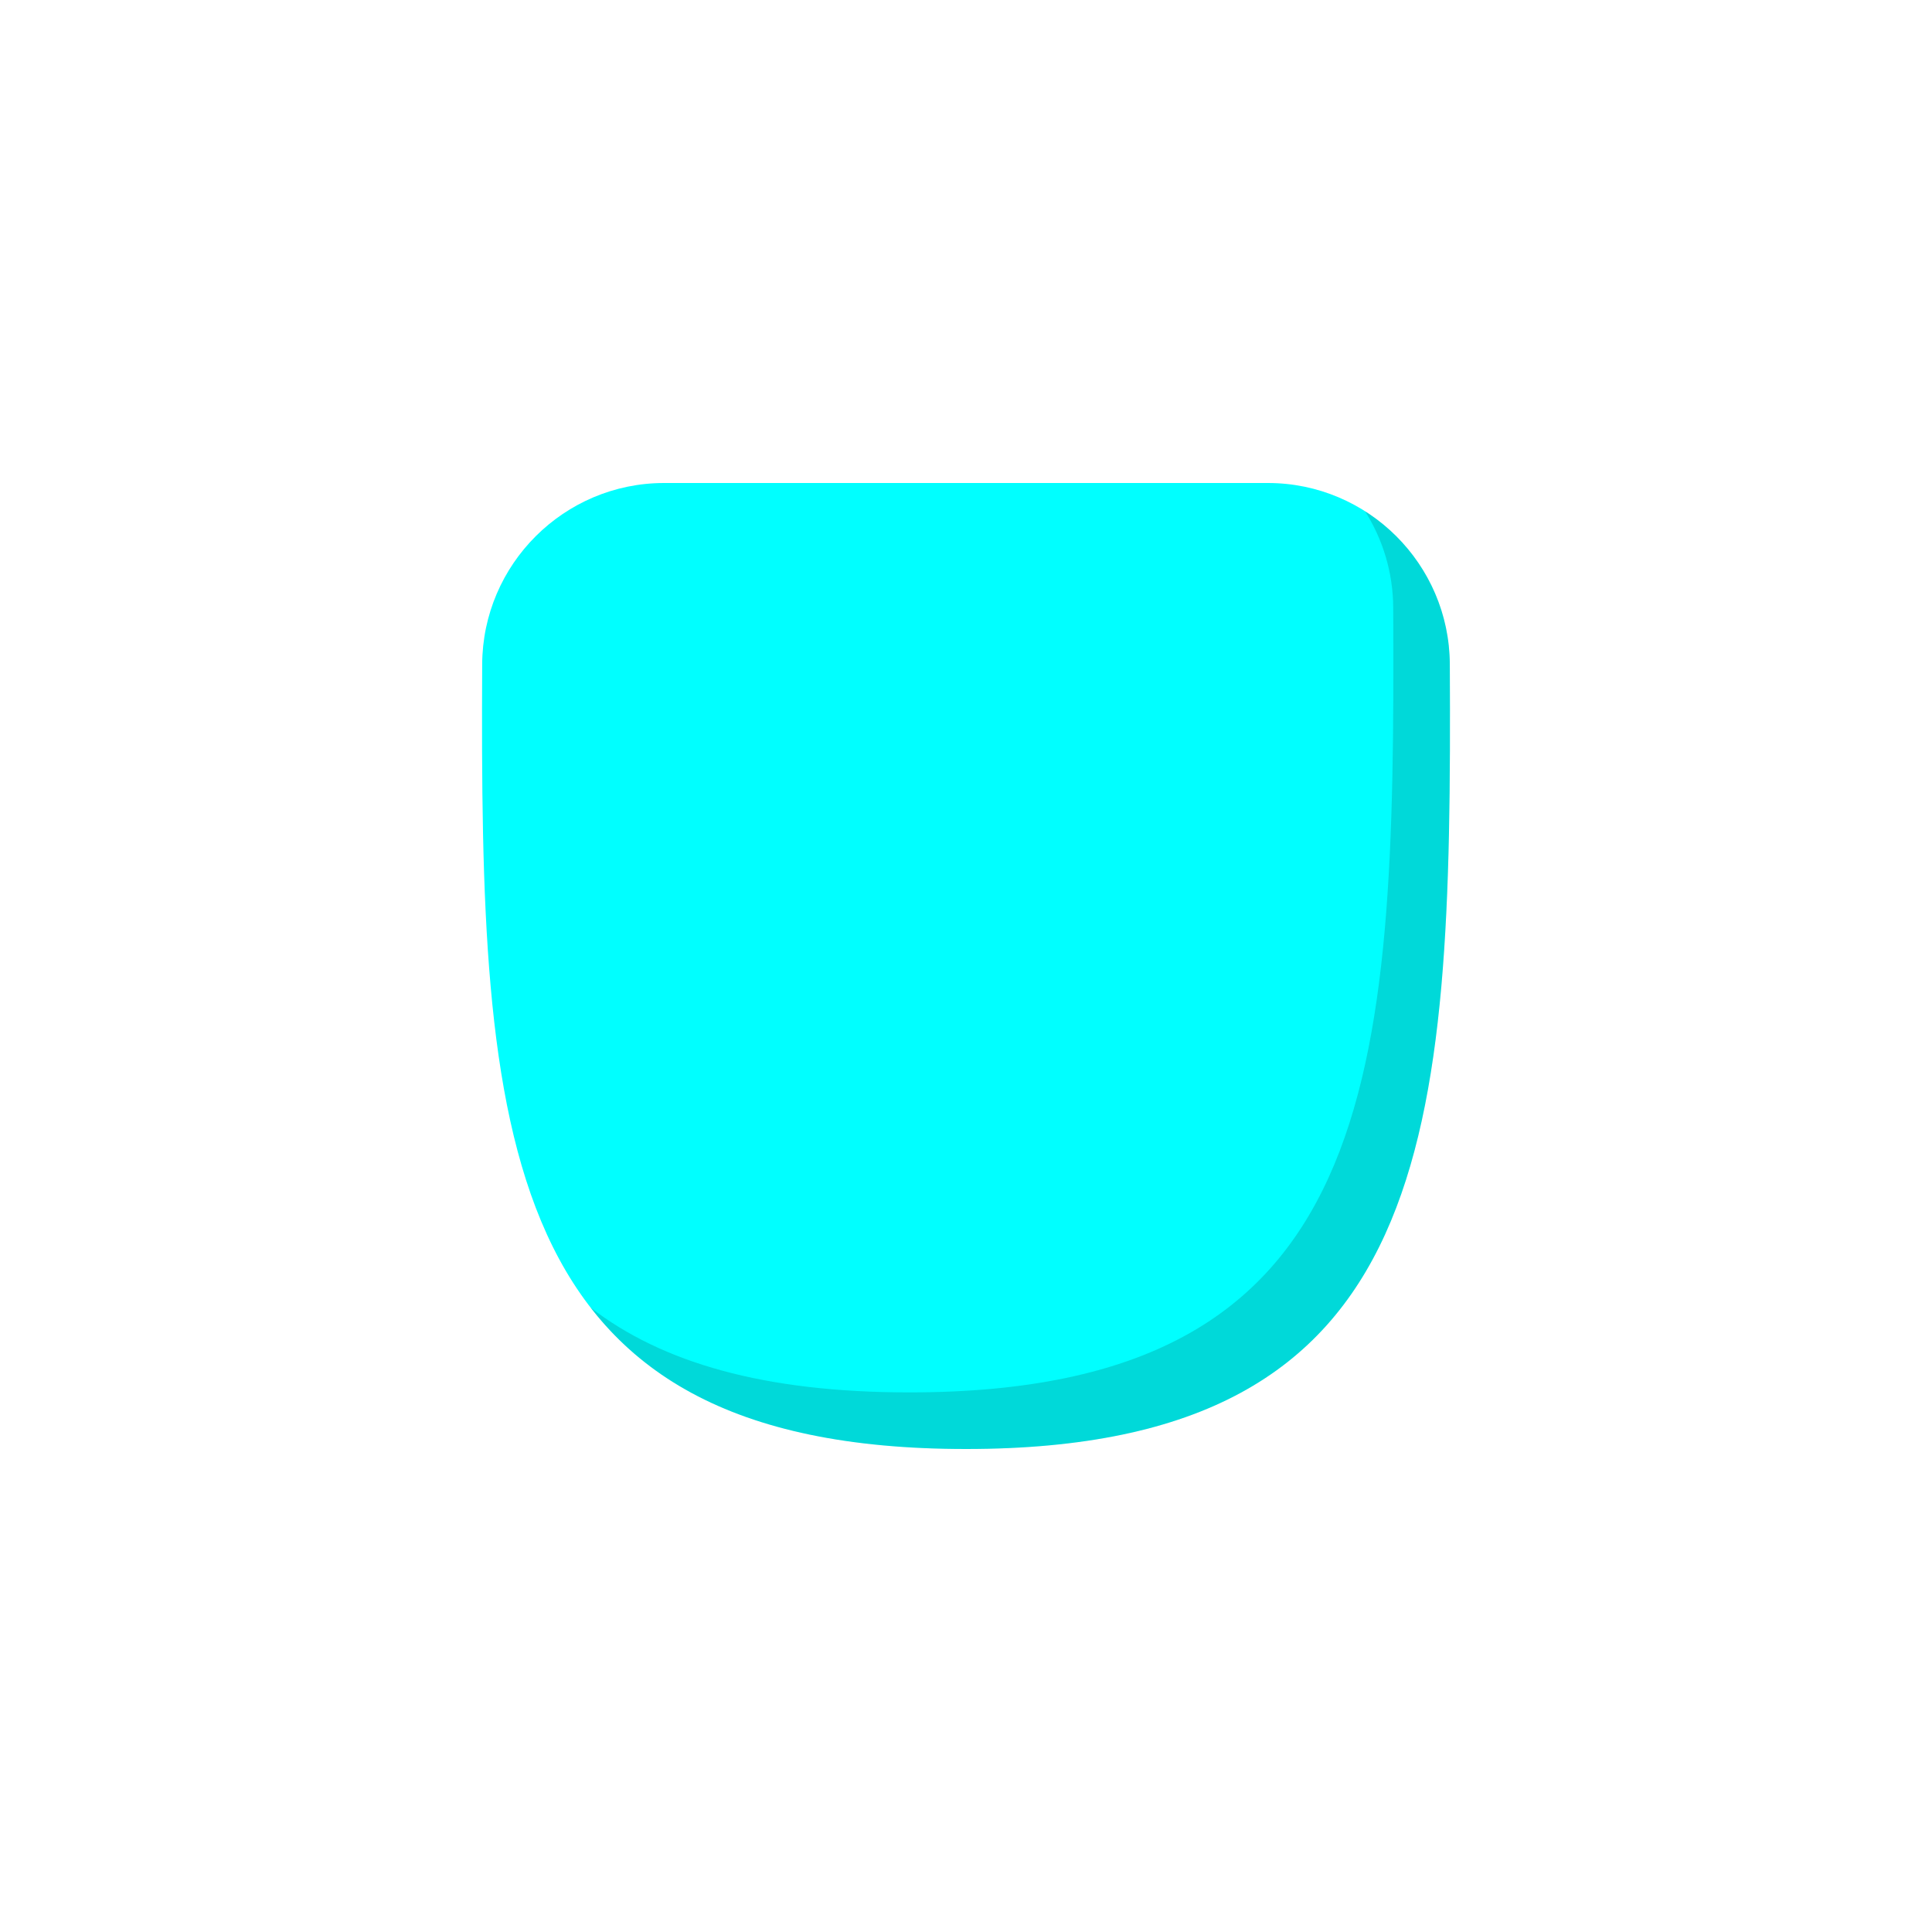
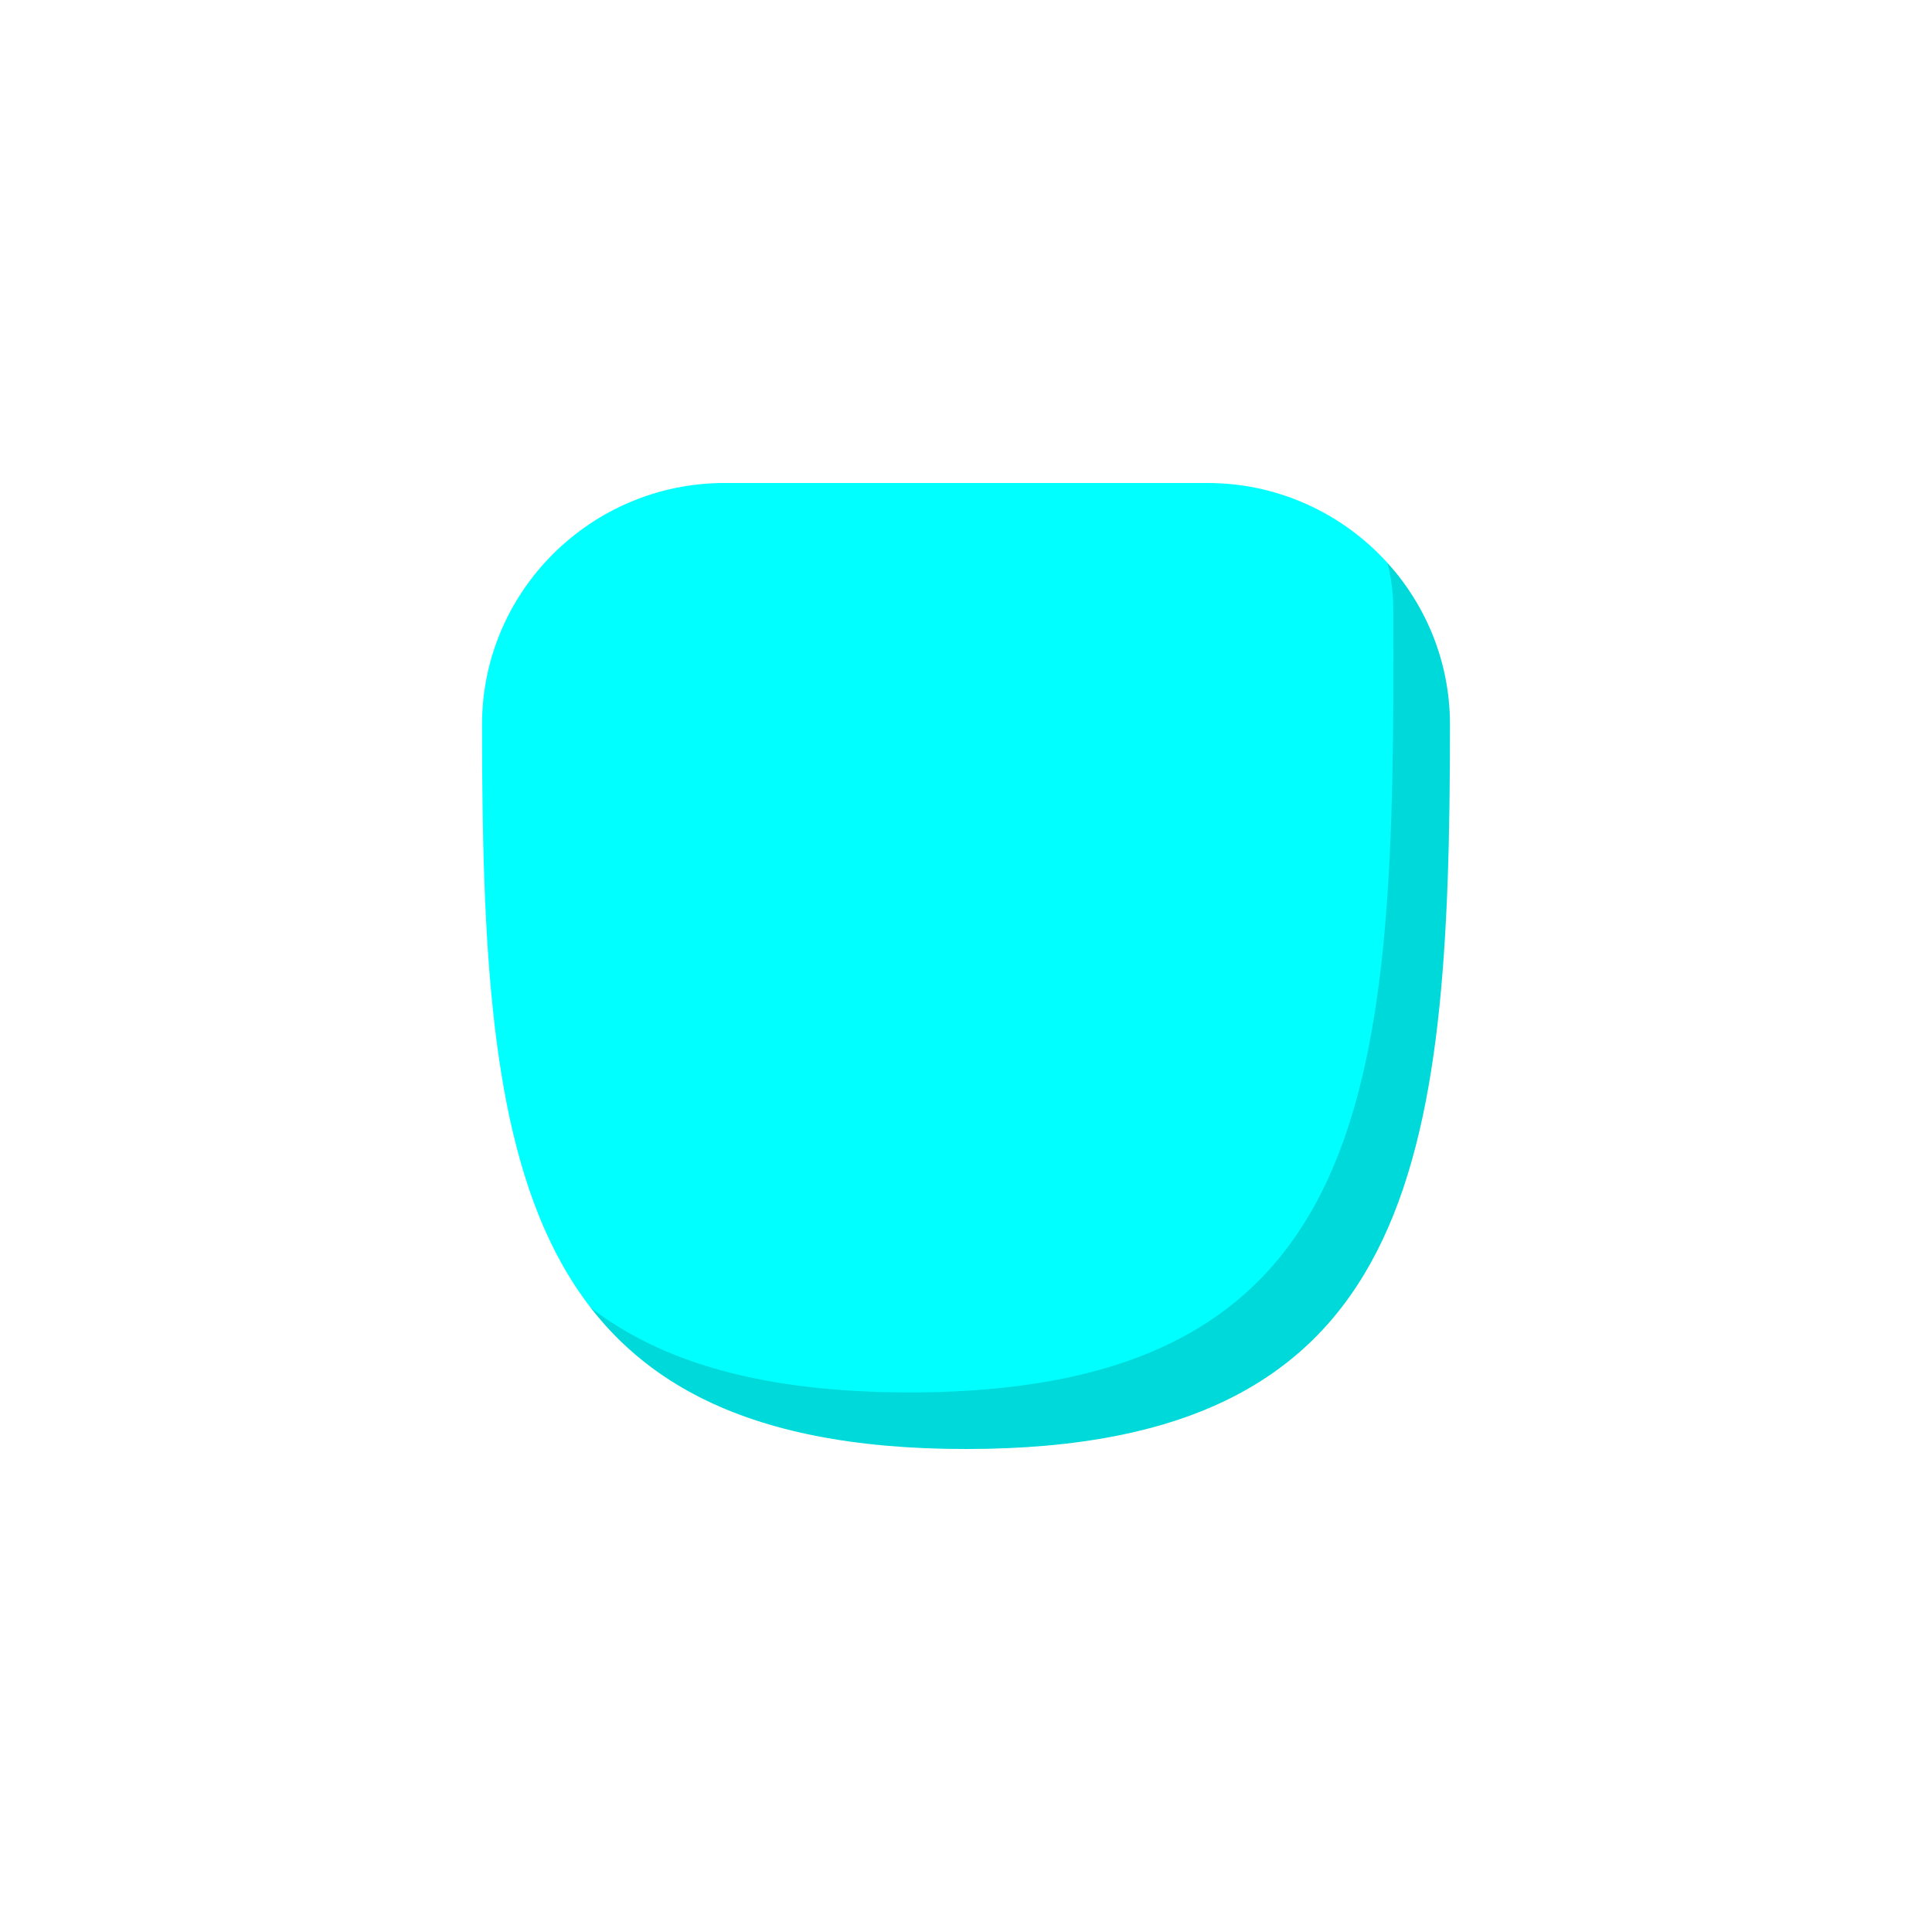
<svg xmlns="http://www.w3.org/2000/svg" viewBox="0 0 512 512" fill="none">
-   <path d="M127.784 176.039C127.909 149.53 149.491 128 176 128H336C362.51 128 384.091 149.53 384.216 176.039C384.808 301.488 380.701 384 256 384C131.3 384 127.192 301.488 127.784 176.039Z" fill="#00FFFF" />
-   <path fill-rule="evenodd" clip-rule="evenodd" d="M156.51 346.52C175.188 370.648 205.837 384 256 384C380.701 384 384.808 301.488 384.216 176.039C384.136 158.984 375.174 143.989 361.732 135.464C366.432 142.872 369.172 151.643 369.216 161.039C369.808 286.488 365.701 369 241 369C202.456 369 175.434 361.117 156.51 346.52Z" fill="black" fill-opacity="0.15" />
+   <path d="M127.743 192.032C127.735 156.686 156.654 128 192 128H320C355.346 128 384.266 156.686 384.257 192.032C384.229 308.454 375.321 384 256 384C136.679 384 127.771 308.454 127.743 192.032Z" fill="#00FFFF" />
+   <path fill-rule="evenodd" clip-rule="evenodd" d="M156.51 346.52C175.188 370.648 205.837 384 256 384C375.321 384 384.229 308.454 384.257 192.032C384.261 175.55 377.975 160.517 367.681 149.165C368.665 152.963 369.197 156.942 369.216 161.039C369.808 286.488 365.701 369 241 369C202.456 369 175.434 361.117 156.51 346.52Z" fill="black" fill-opacity="0.15" />
</svg>
